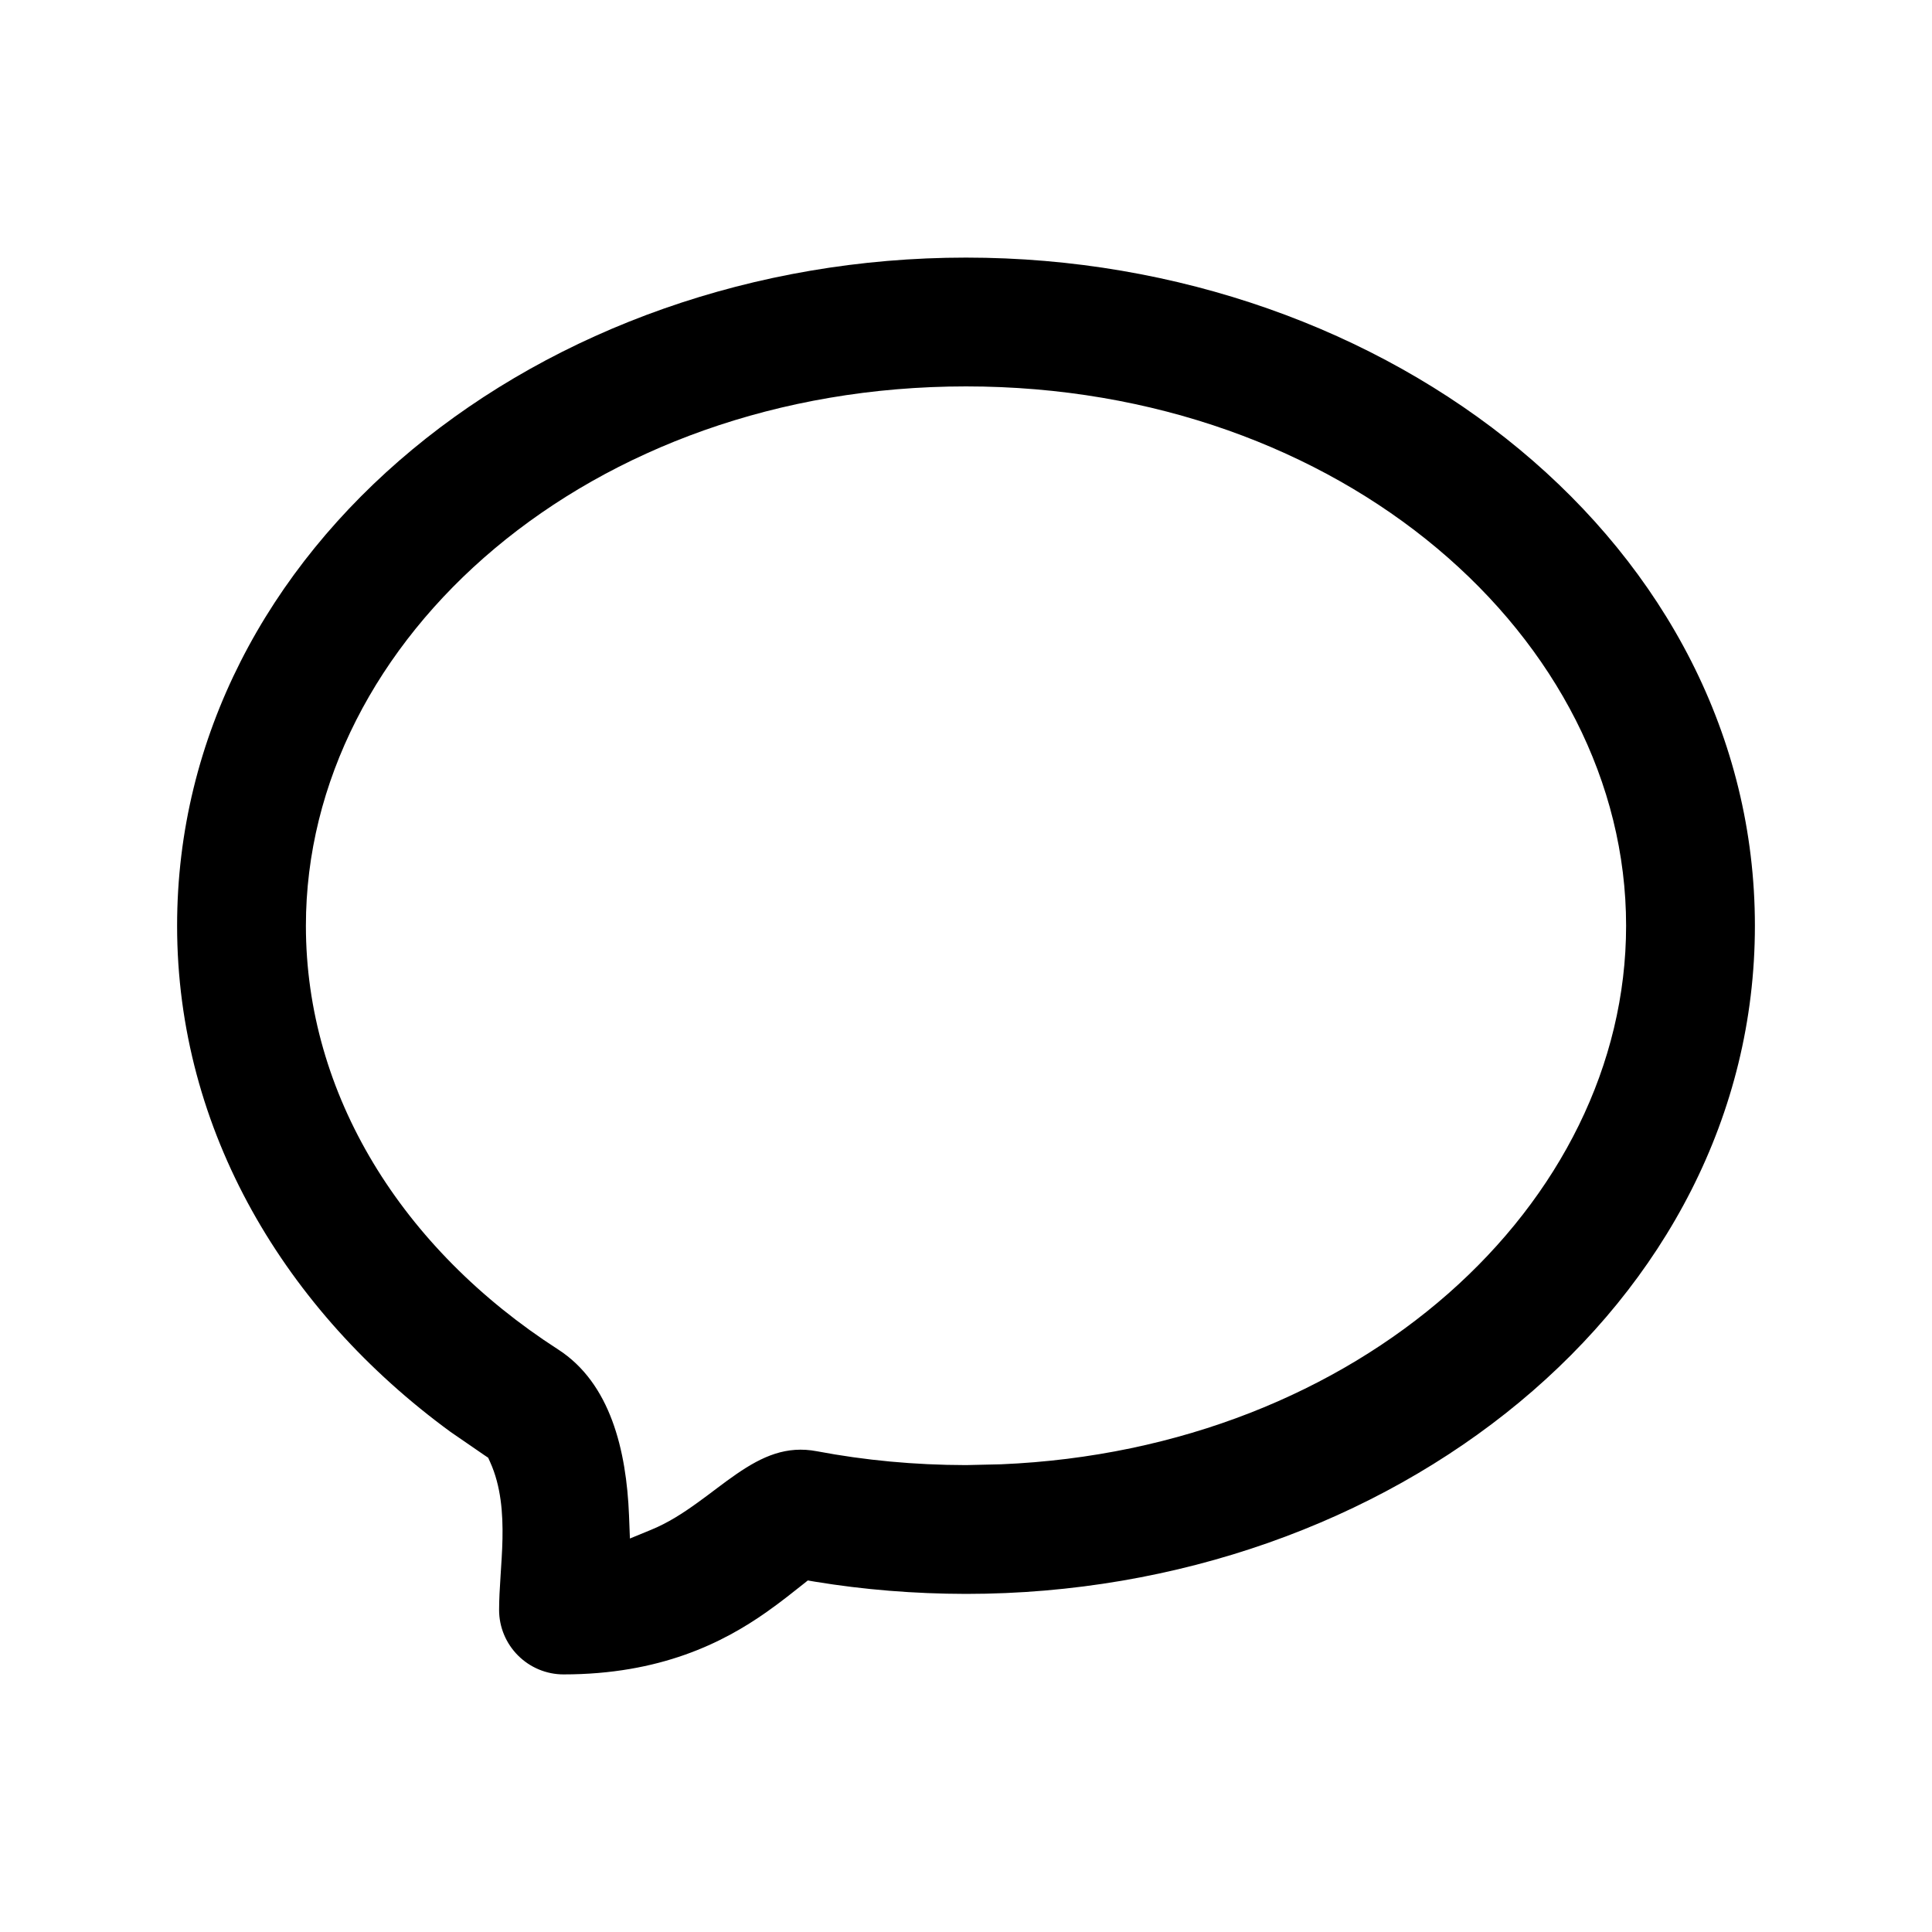
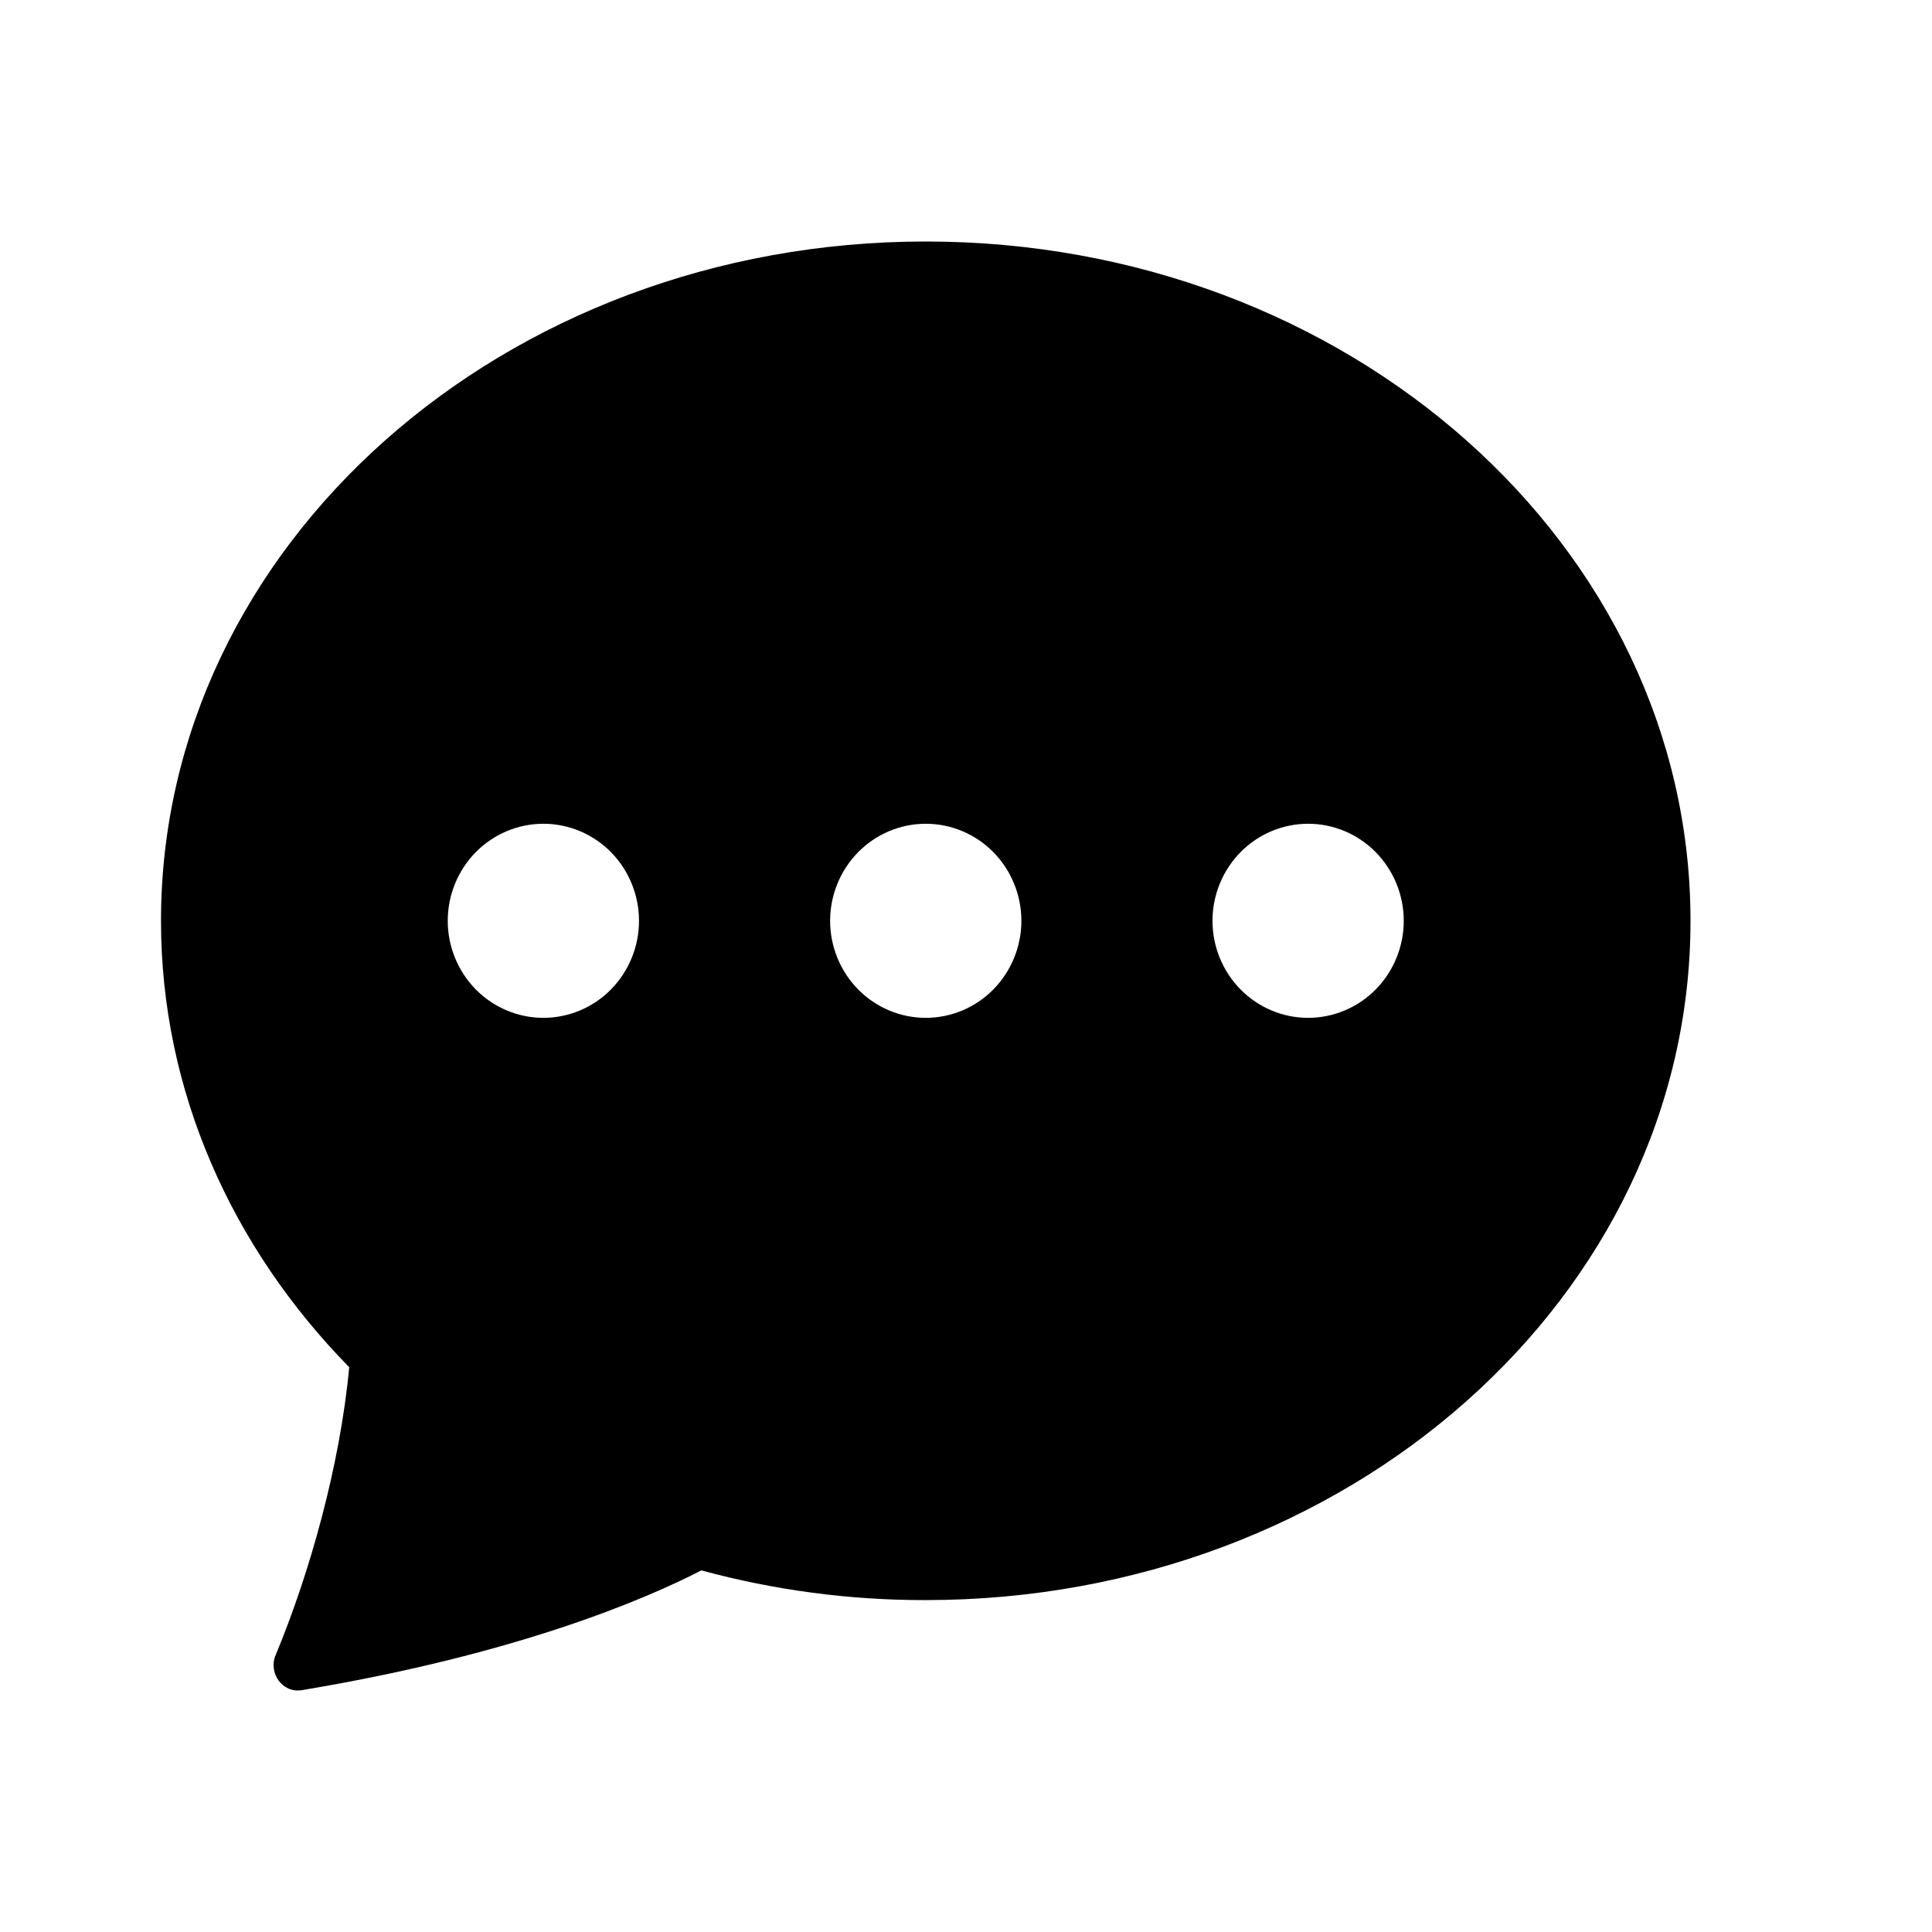
<svg xmlns="http://www.w3.org/2000/svg" width="24" height="24" viewBox="0 0 24 24" fill="none">
-   <path d="M12 3.2C17.27 3.2 21.8 6.787 21.8 11.5C21.8 16.213 17.27 19.8 12 19.8C11.357 19.799 10.731 19.748 10.122 19.648L10.035 19.633L9.966 19.688C9.869 19.764 9.715 19.89 9.523 20.025C8.98 20.408 8.199 20.8 7 20.8C6.788 20.8 6.585 20.715 6.435 20.565C6.285 20.415 6.2 20.212 6.2 20C6.2 19.87 6.208 19.73 6.218 19.58C6.227 19.432 6.239 19.273 6.242 19.115C6.248 18.802 6.225 18.463 6.088 18.161L6.064 18.108L6.016 18.076L5.596 17.787C3.546 16.288 2.2 14.048 2.2 11.5C2.2 6.787 6.73 3.2 12 3.2ZM12 4.8C7.327 4.8 3.8 7.931 3.8 11.5C3.8 13.594 4.987 15.51 6.934 16.764C7.582 17.182 7.782 18.016 7.814 18.826L7.825 19.112L8.09 19.003C8.3 18.917 8.487 18.795 8.659 18.671C8.842 18.54 8.984 18.424 9.152 18.309C9.471 18.09 9.77 17.956 10.148 18.028C10.745 18.141 11.362 18.199 12 18.2L12.435 18.19C16.89 18.003 20.2 14.957 20.2 11.5C20.2 7.931 16.673 4.8 12 4.8Z" fill="currentColor" />
+   <path d="M21 11.439C21 16.099 16.746 19.877 11.5 19.877C10.559 19.879 9.622 19.755 8.713 19.508C8.019 19.865 6.427 20.55 3.748 20.996C3.51 21.035 3.33 20.784 3.424 20.56C3.844 19.552 4.224 18.209 4.338 16.984C2.884 15.501 2 13.56 2 11.439C2 6.778 6.254 3 11.5 3C16.746 3 21 6.778 21 11.439ZM7.938 11.439C7.938 11.119 7.812 10.812 7.59 10.586C7.367 10.36 7.065 10.233 6.75 10.233C6.435 10.233 6.133 10.36 5.91 10.586C5.688 10.812 5.562 11.119 5.562 11.439C5.562 11.758 5.688 12.065 5.91 12.291C6.133 12.517 6.435 12.644 6.75 12.644C7.065 12.644 7.367 12.517 7.59 12.291C7.812 12.065 7.938 11.758 7.938 11.439ZM12.688 11.439C12.688 11.119 12.562 10.812 12.34 10.586C12.117 10.36 11.815 10.233 11.5 10.233C11.185 10.233 10.883 10.36 10.66 10.586C10.438 10.812 10.312 11.119 10.312 11.439C10.312 11.758 10.438 12.065 10.66 12.291C10.883 12.517 11.185 12.644 11.5 12.644C11.815 12.644 12.117 12.517 12.34 12.291C12.562 12.065 12.688 11.758 12.688 11.439ZM16.25 12.644C16.565 12.644 16.867 12.517 17.09 12.291C17.312 12.065 17.438 11.758 17.438 11.439C17.438 11.119 17.312 10.812 17.09 10.586C16.867 10.36 16.565 10.233 16.25 10.233C15.935 10.233 15.633 10.36 15.41 10.586C15.188 10.812 15.062 11.119 15.062 11.439C15.062 11.758 15.188 12.065 15.41 12.291C15.633 12.517 15.935 12.644 16.25 12.644Z" fill="currentColor" />
</svg>
